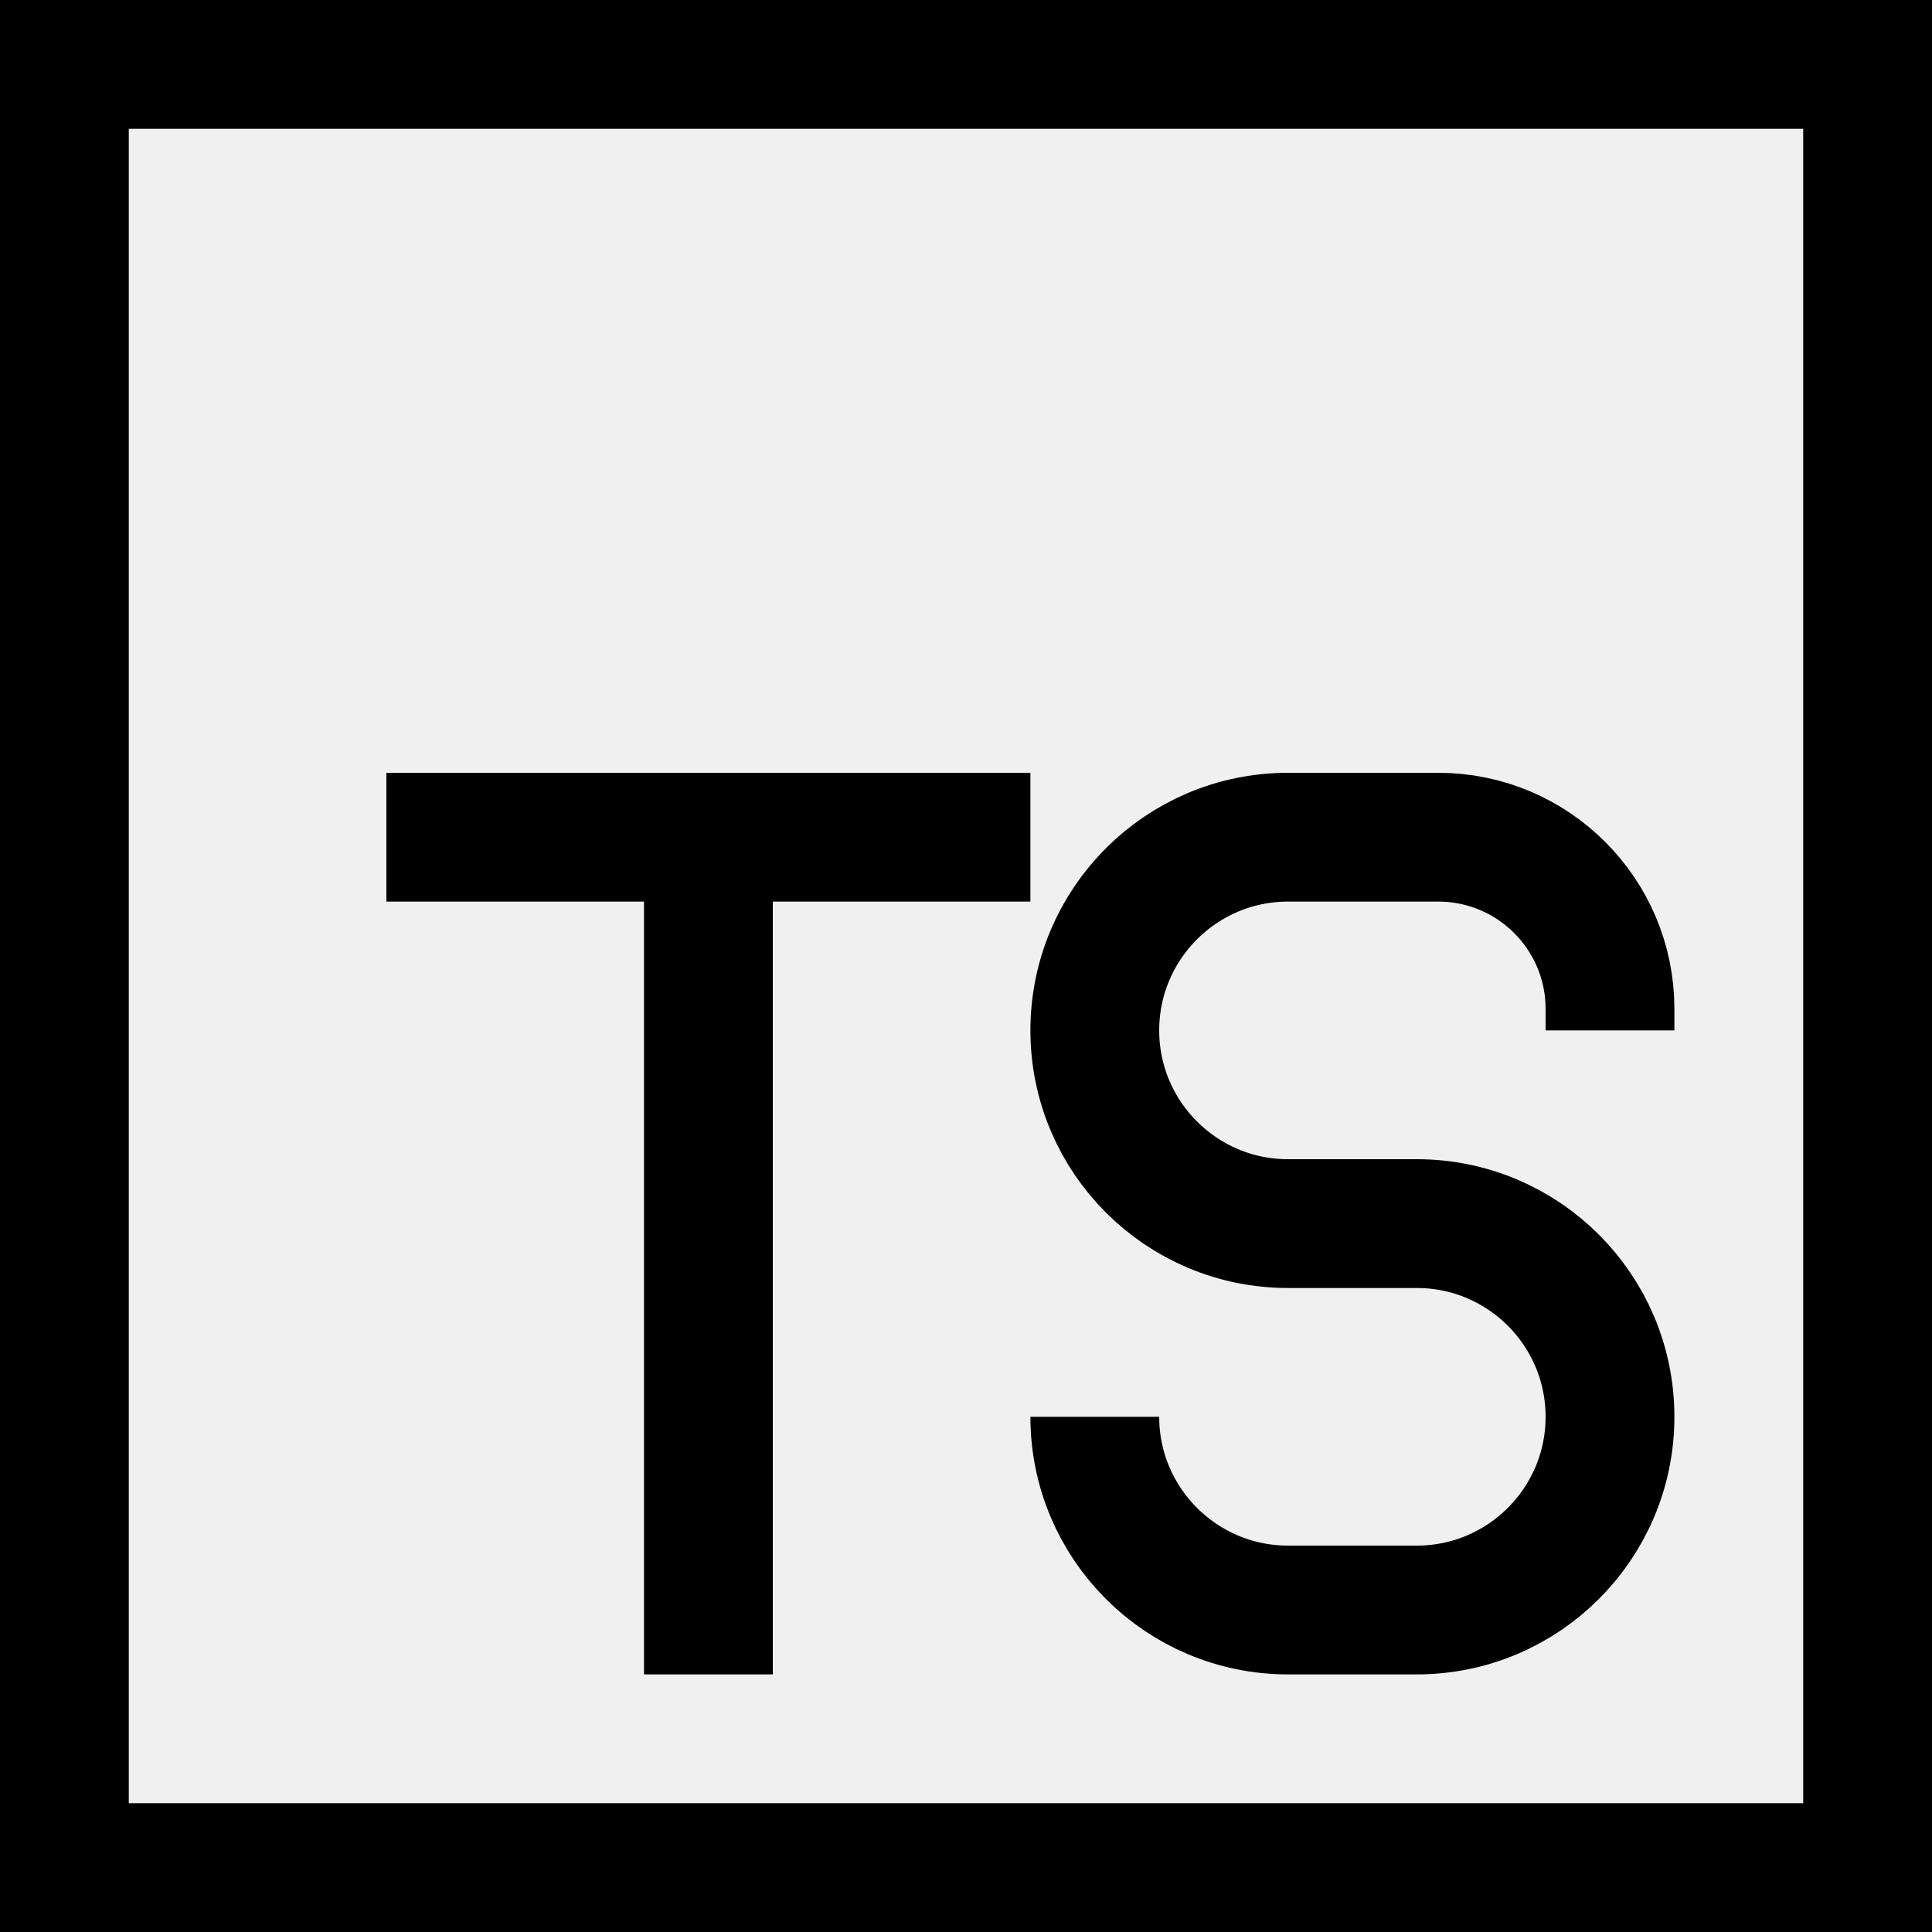
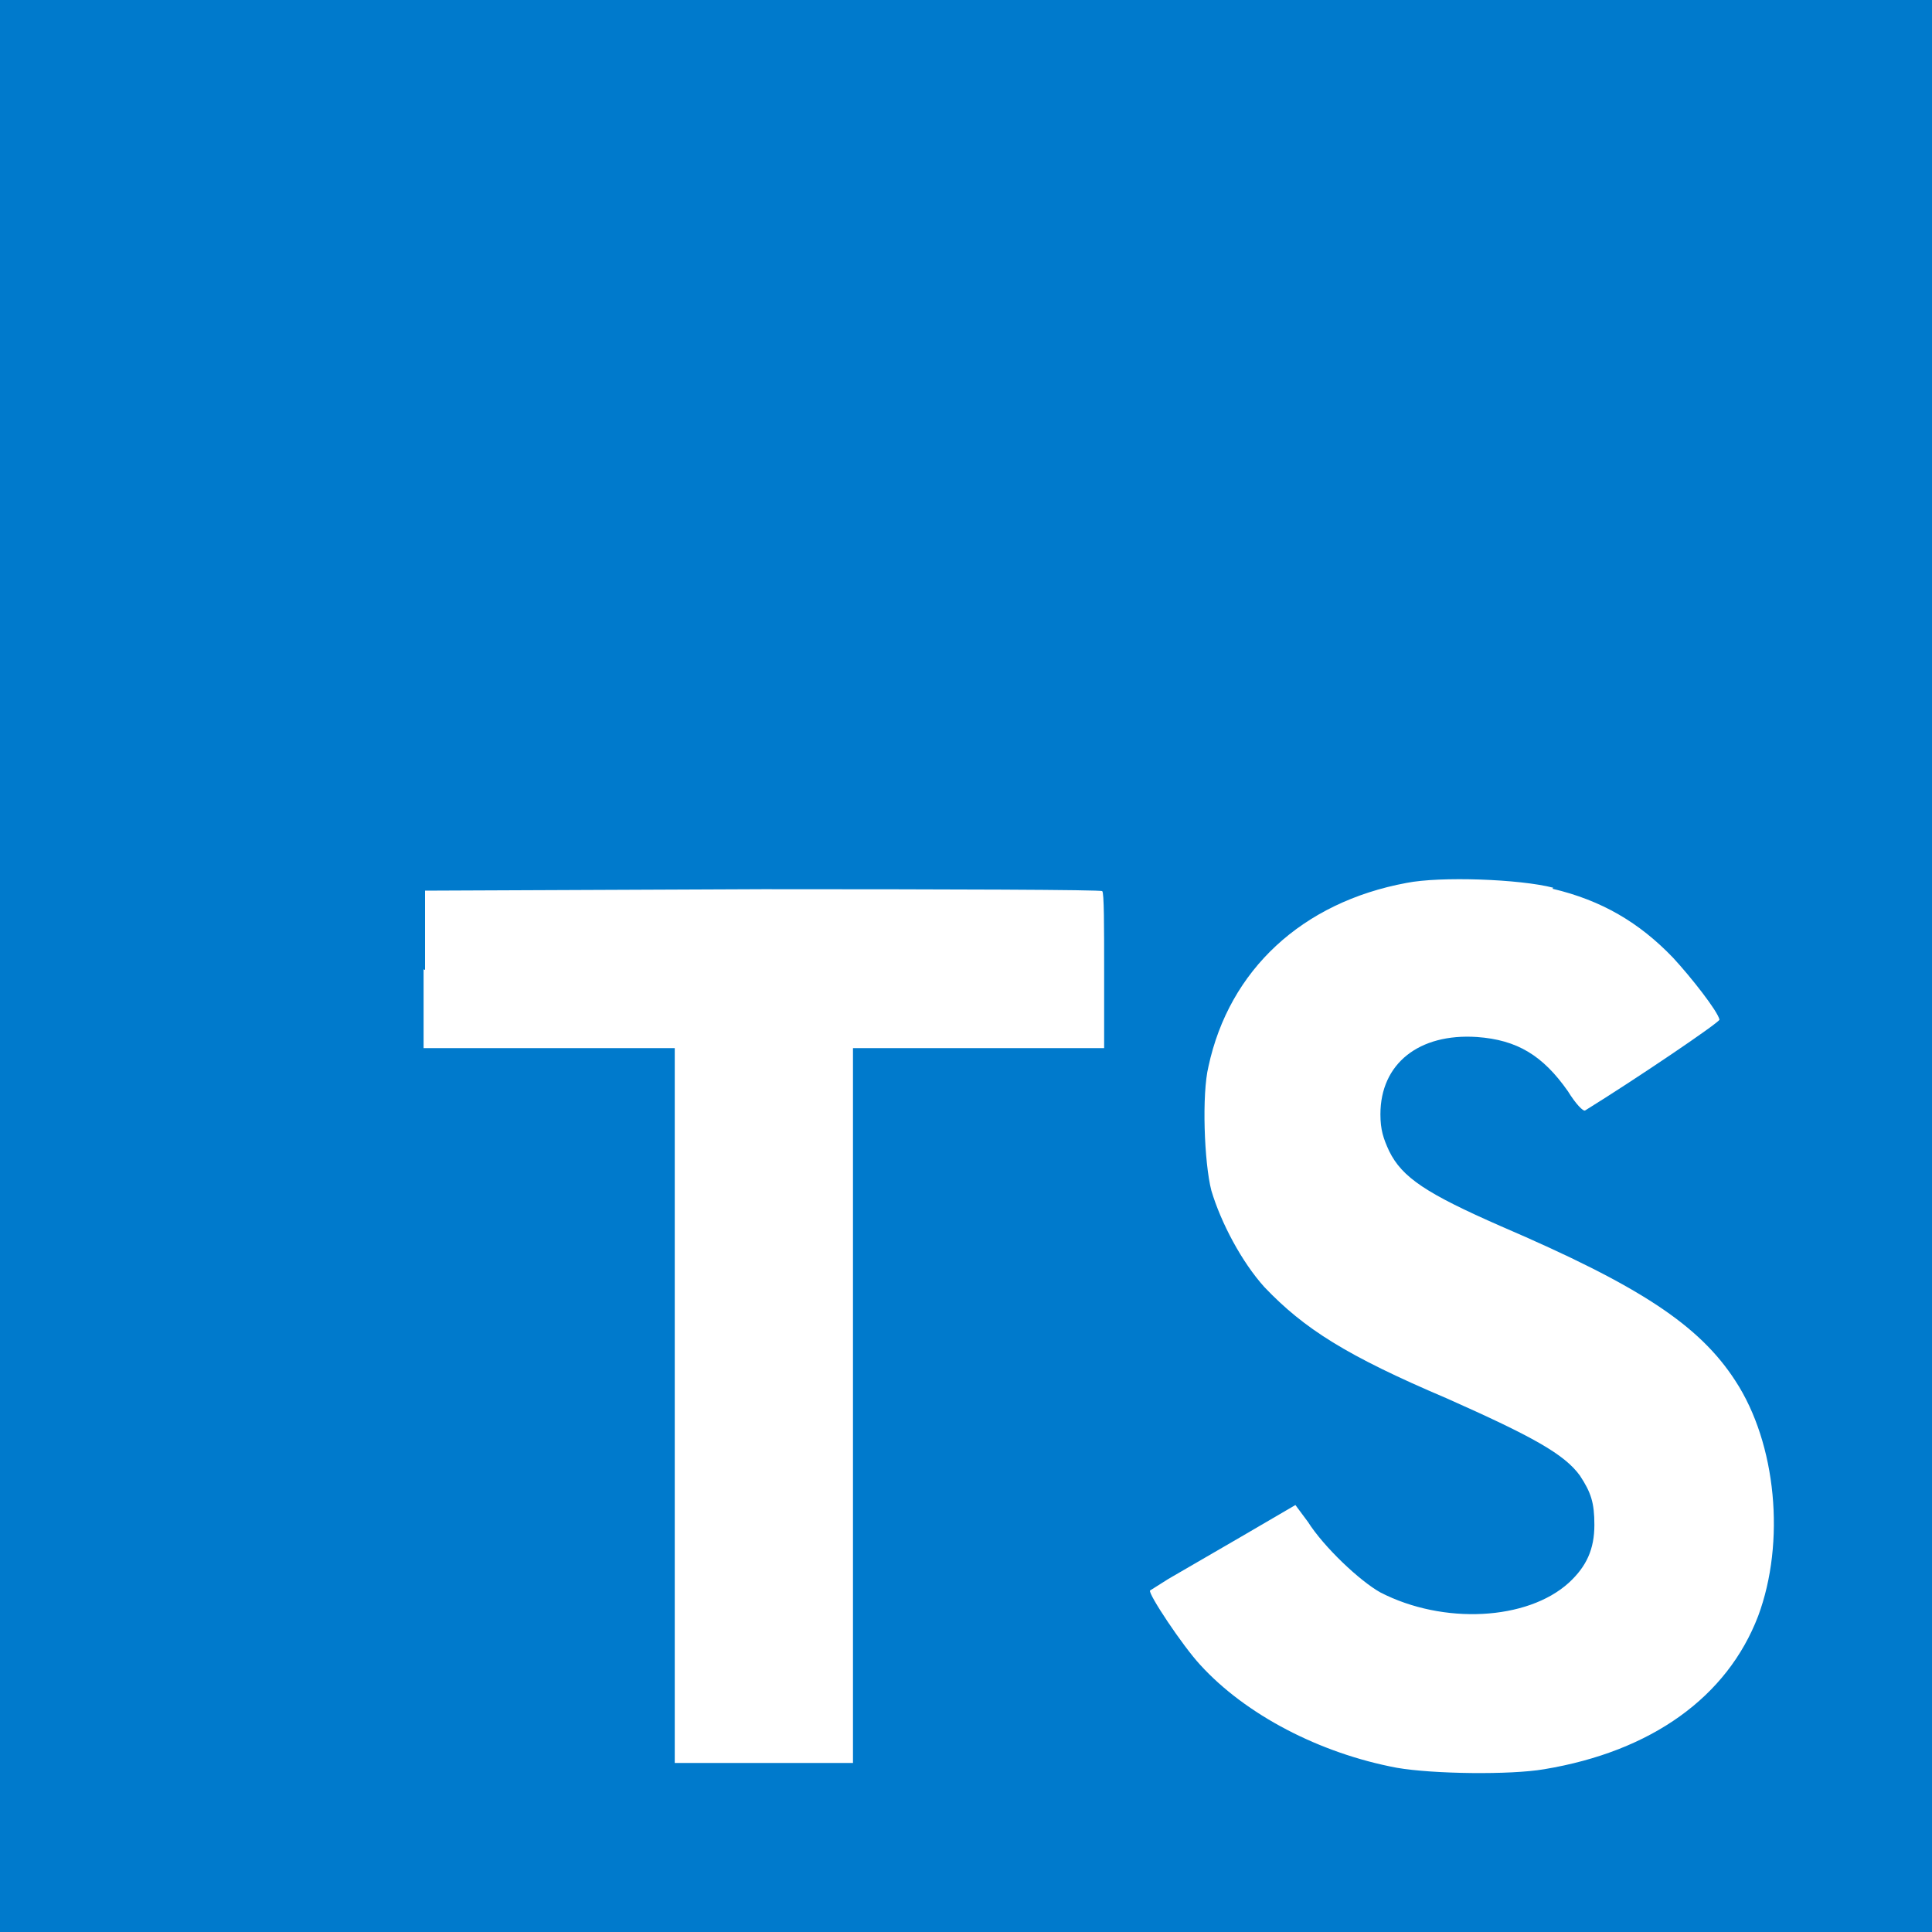
- <svg xmlns="http://www.w3.org/2000/svg" fill="none" height="15" viewBox="0 0 15 15" width="15">
-   <path d="M12.5 8V7.833C12.5 7.097 11.903 6.5 11.167 6.5H10C9.172 6.5 8.5 7.172 8.5 8C8.5 8.828 9.172 9.5 10 9.5H11C11.828 9.5 12.5 10.172 12.5 11C12.5 11.828 11.828 12.5 11 12.5H10C9.172 12.5 8.5 11.828 8.5 11M8 6.5H3M5.5 6.5V13M0.5 0.5H14.5V14.5H0.5V0.5Z" stroke="black" />
+ <svg xmlns="http://www.w3.org/2000/svg" id="Layer_1" viewBox="0 0 400 400" width="2500" height="2500">
+   <style>.st0{fill:#007acc}.st1{fill:#fff}</style>
+   <path class="st0" d="M0 200V0h400v400H0" />
+   <path class="st1" d="M87.7 200.7V217h52v148h36.9V217h52v-16c0-9 0-16.3-.4-16.5 0-.3-31.7-.4-70.2-.4l-70 .3v16.4l-.3-.1zM321.4 184c10.2 2.4 18 7 25 14.3 3.7 4 9.2 11 9.6 12.8 0 .6-17.3 12.3-27.8 18.8-.4.3-2-1.4-3.6-4-5.2-7.4-10.5-10.6-18.8-11.2-12-.8-20 5.5-20 16 0 3.2.6 5 1.8 7.6 2.7 5.5 7.7 8.8 23.2 15.6 28.6 12.3 41 20.4 48.5 32 8.5 13 10.4 33.4 4.7 48.7-6.4 16.7-22 28-44.3 31.7-7 1.2-23 1-30.5-.3-16-3-31.3-11-40.7-21.3-3.7-4-10.8-14.7-10.4-15.4l3.8-2.4 15-8.7 11.3-6.6 2.6 3.5c3.3 5.2 10.7 12.2 15 14.6 13 6.7 30.4 5.8 39-2 3.7-3.4 5.3-7 5.3-12 0-4.6-.7-6.7-3-10.2-3.2-4.4-9.6-8-27.6-16-20.7-8.8-29.5-14.4-37.7-23-4.7-5.2-9-13.3-11-20-1.5-5.8-2-20-.6-25.7 4.3-20 19.4-34 41-38 7-1.4 23.5-.8 30.4 1l-.2.2z" />
</svg>
